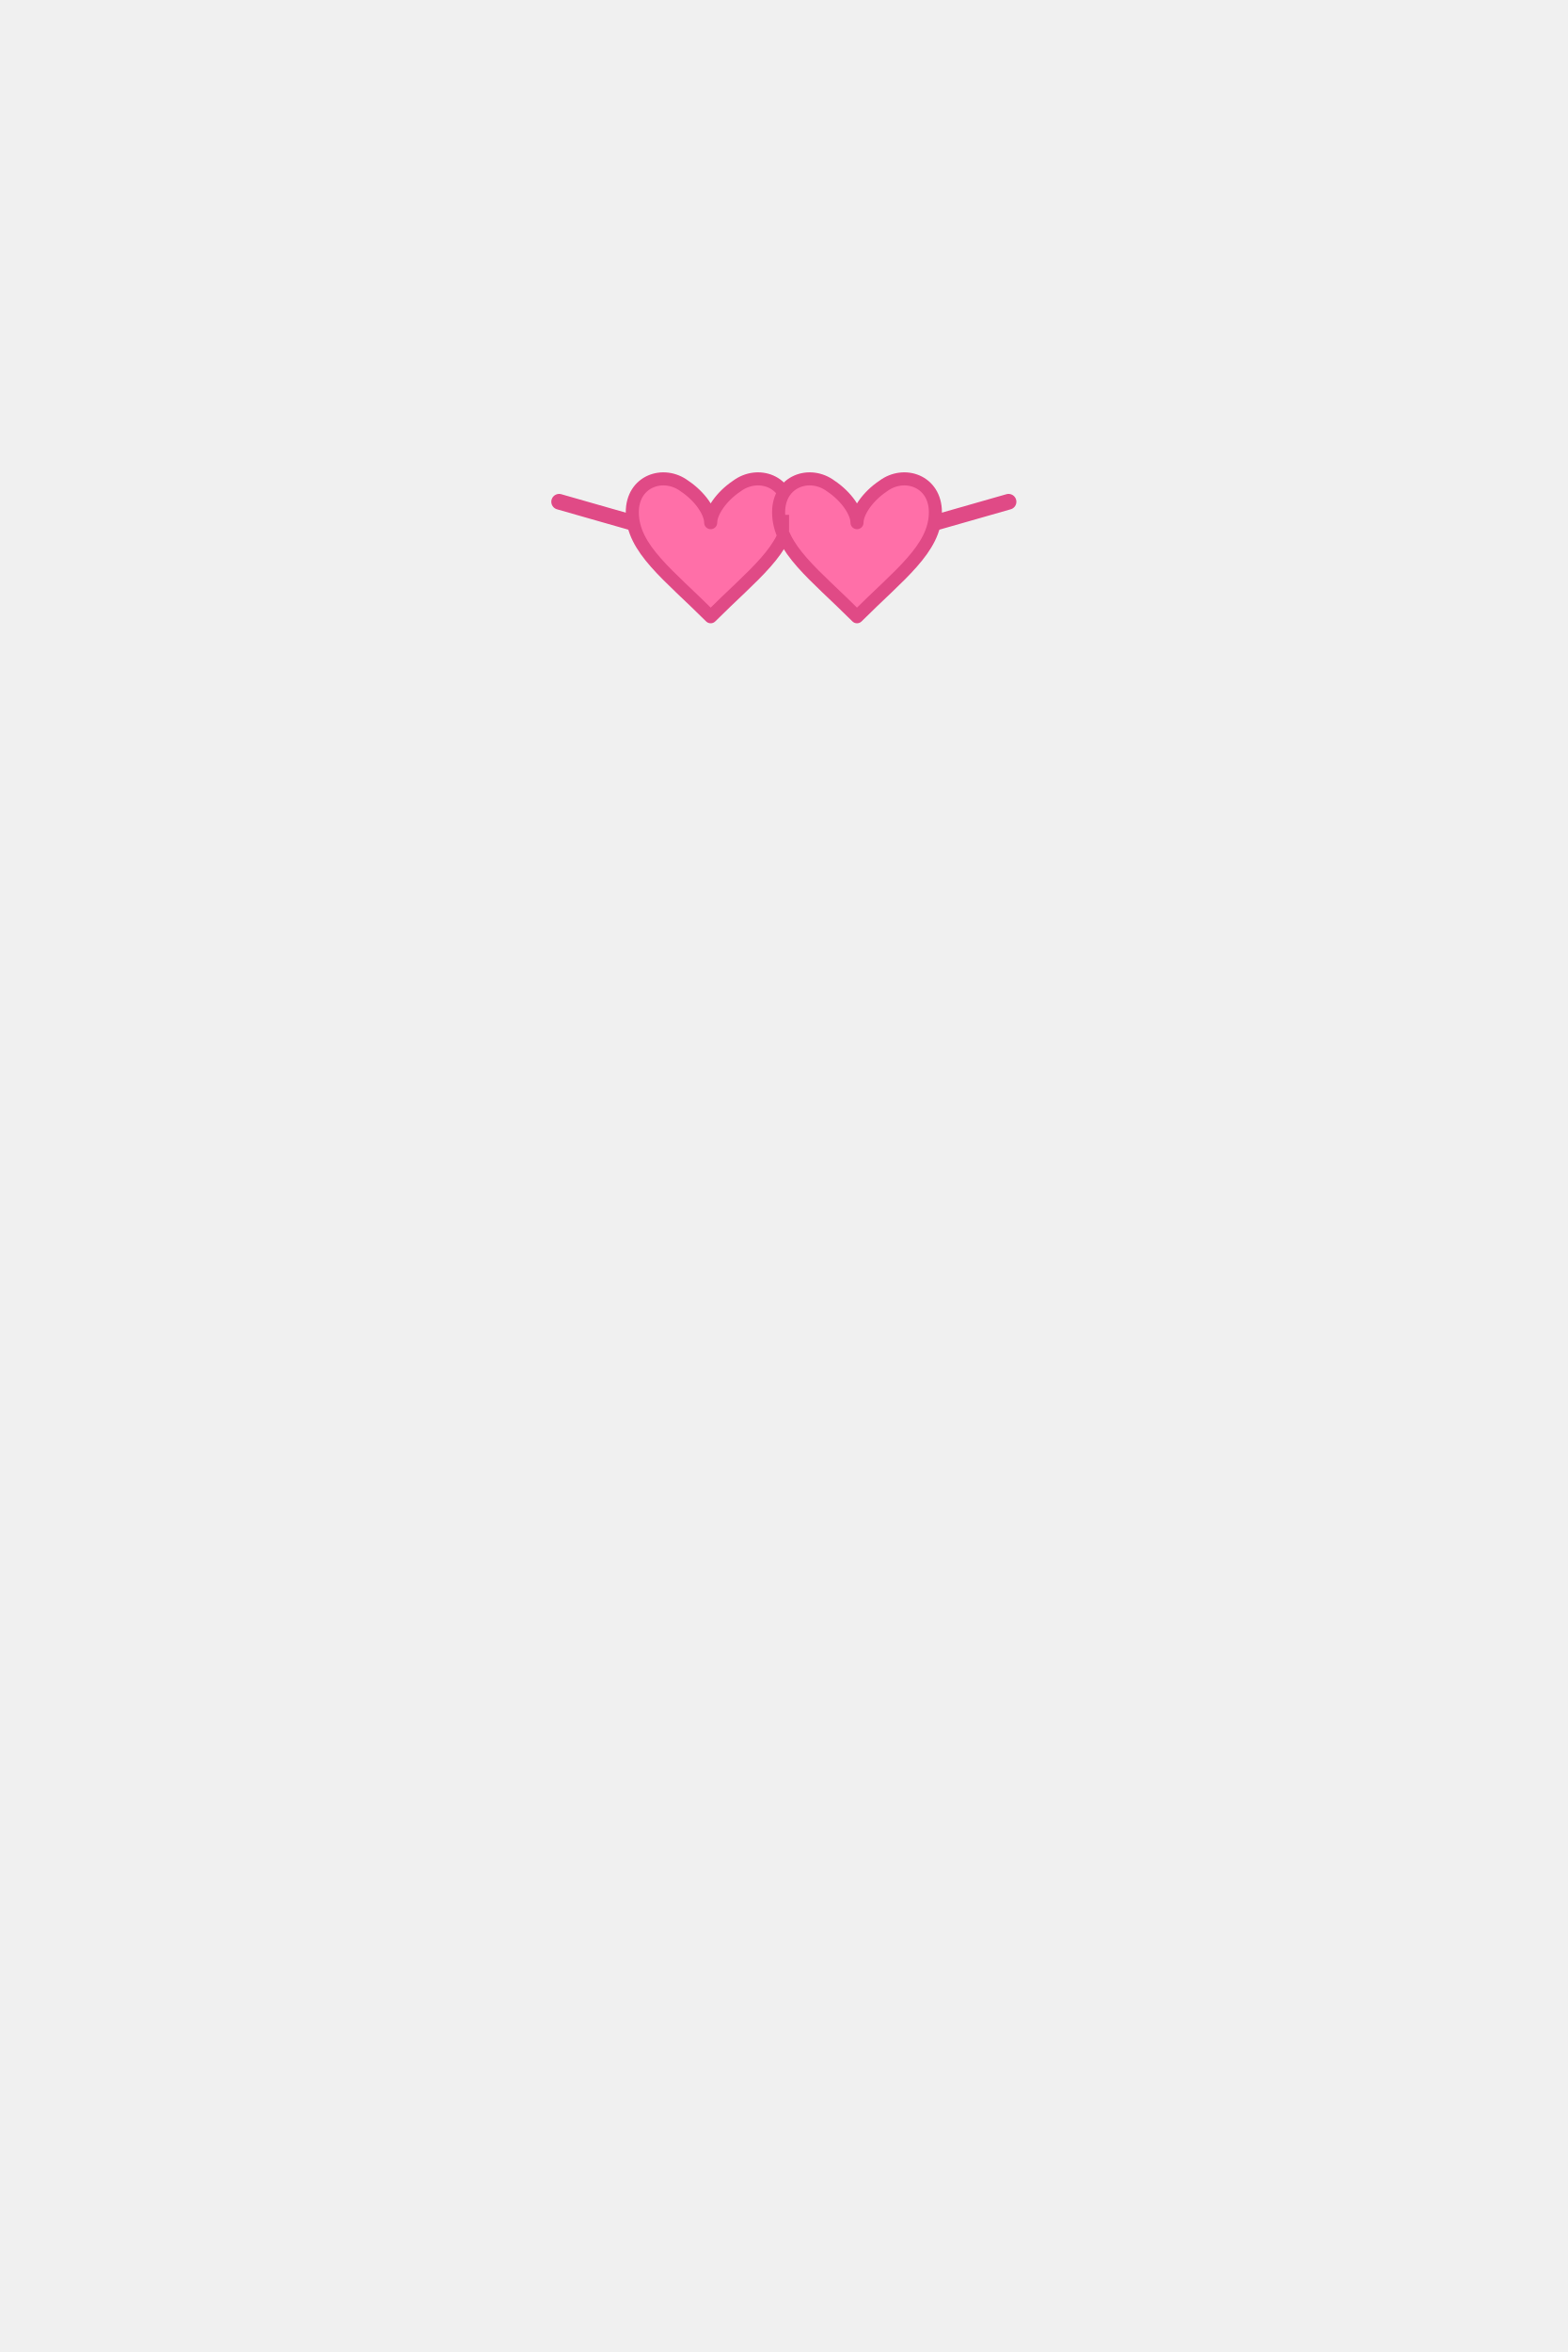
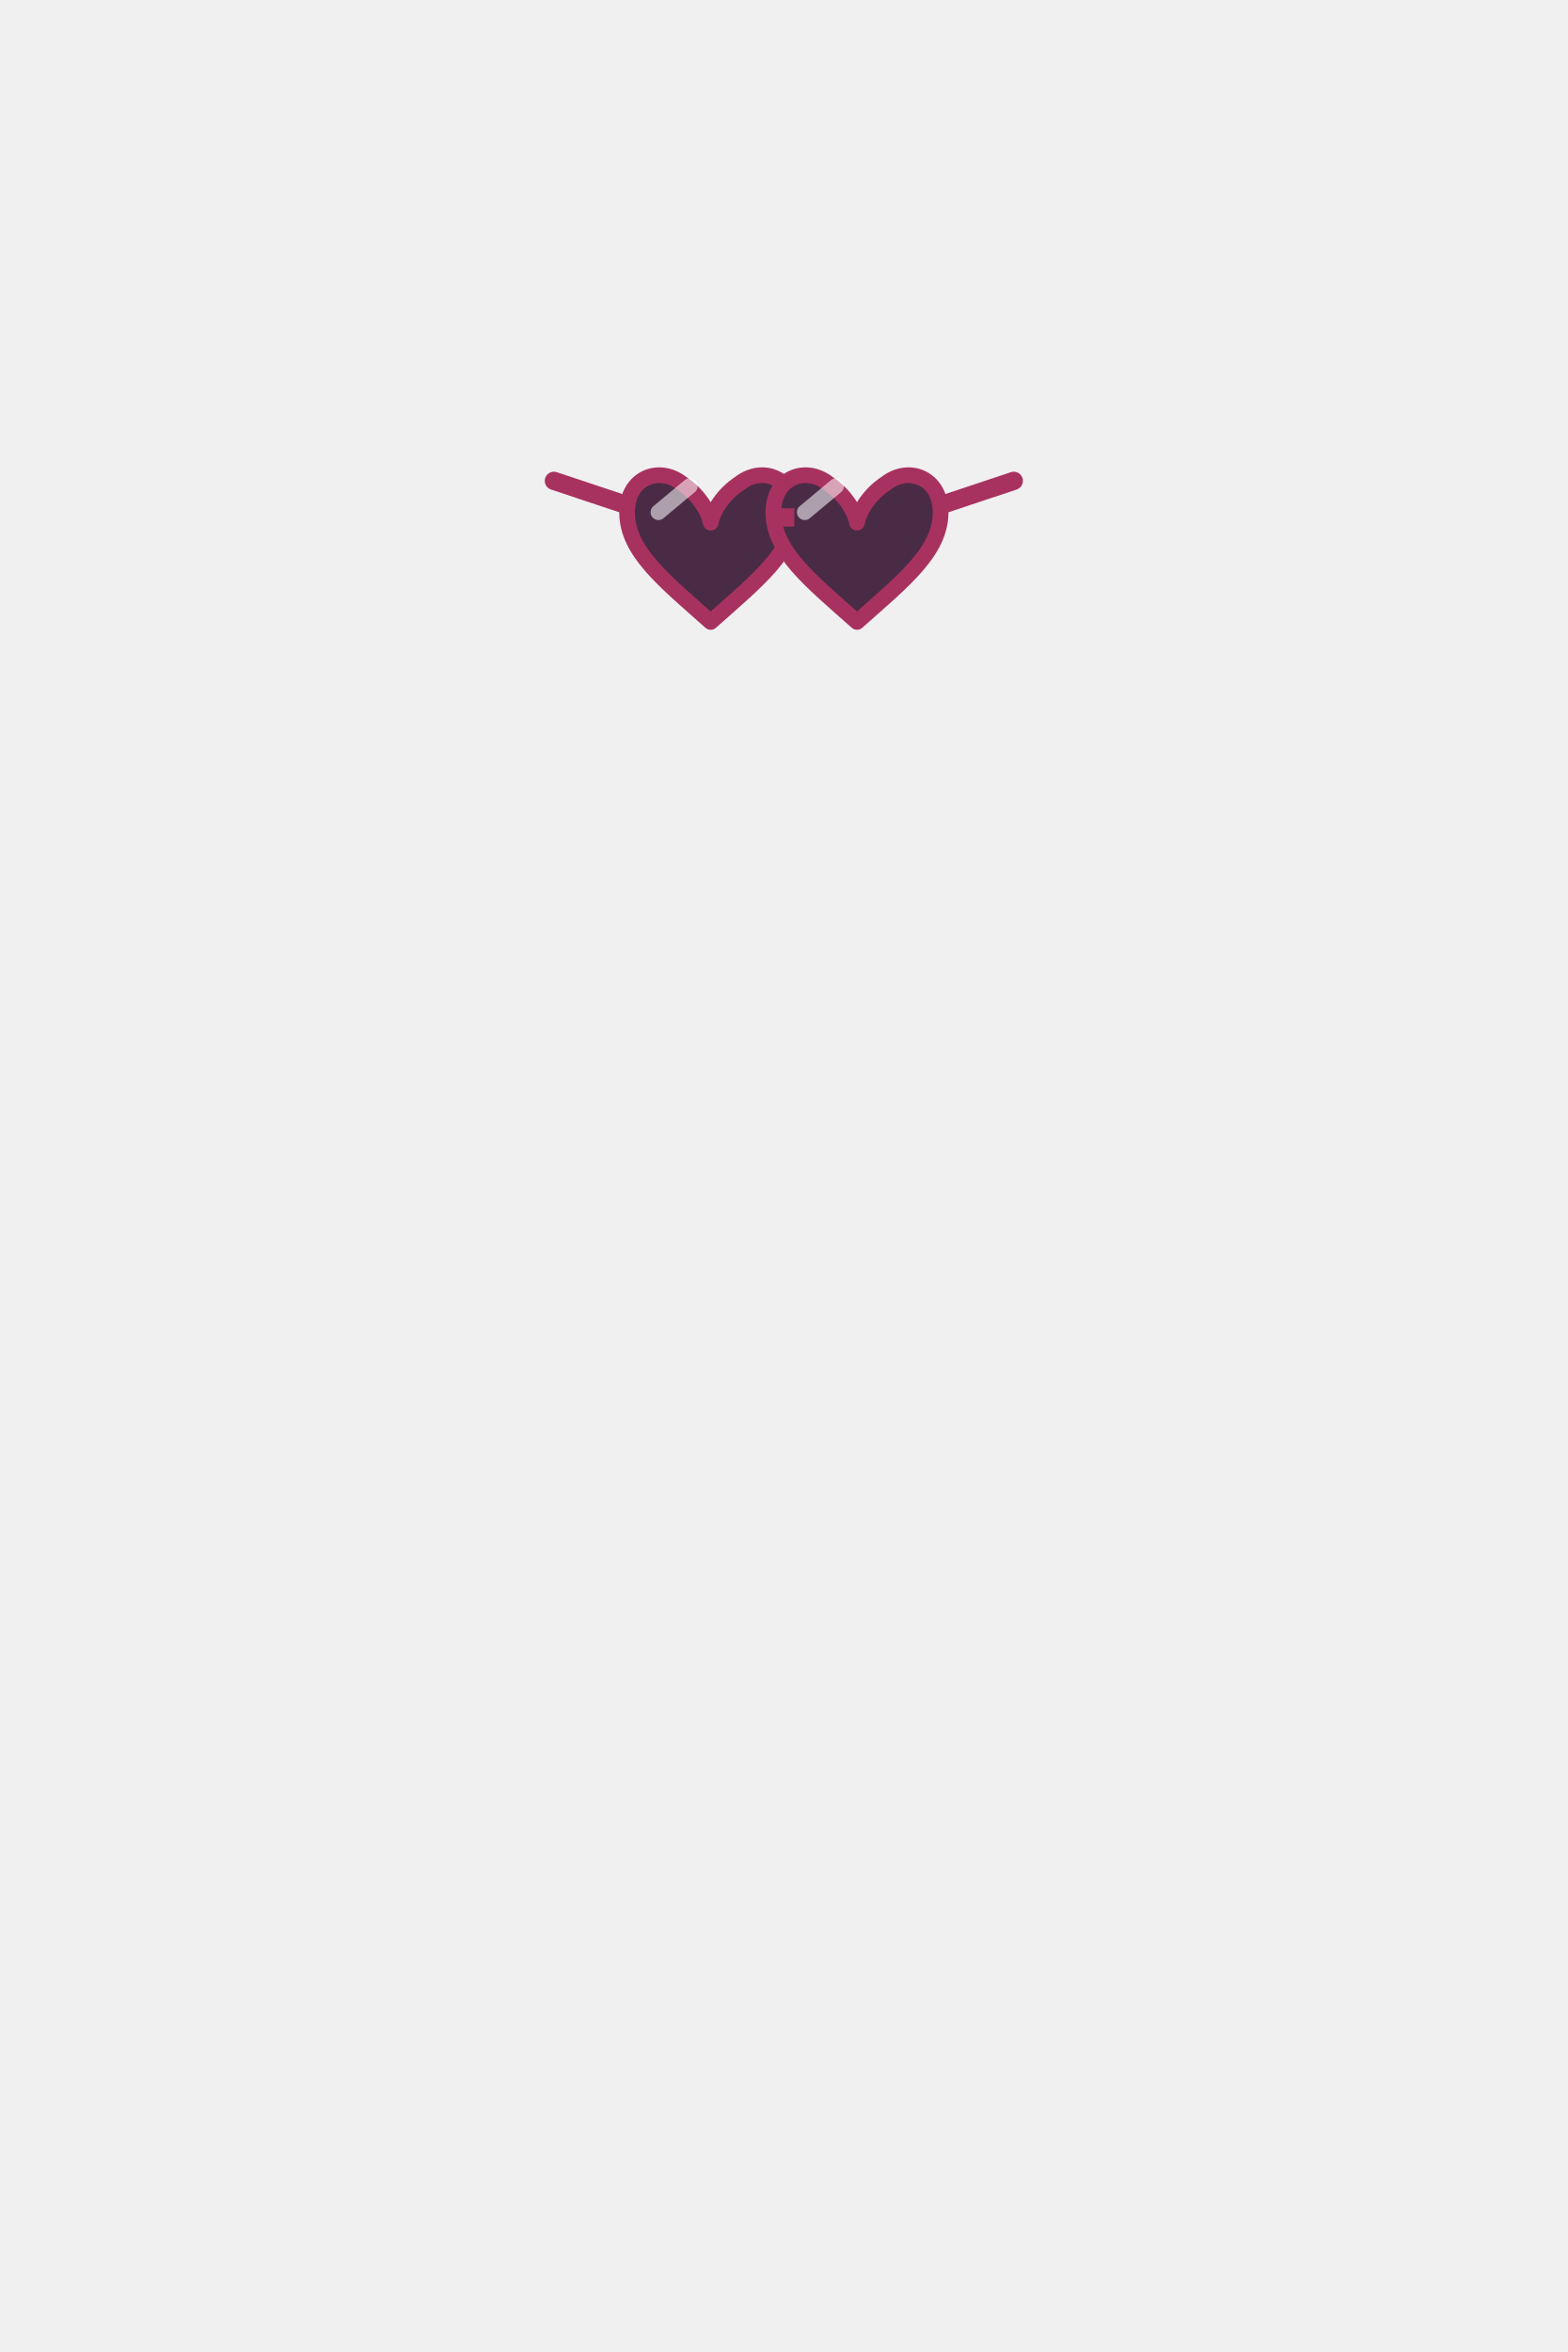
<svg xmlns="http://www.w3.org/2000/svg" width="600" height="900" viewBox="0 0 600 900">
-   <path d="M242 200 L214 192" stroke="#e04a86" stroke-width="6" stroke-linecap="round" />
-   <path d="M358 200 L386 192" stroke="#e04a86" stroke-width="6" stroke-linecap="round" />
-   <path d="M272 236 C256 220 242 210 242 196 C242 184 254 180 262 186 C268 190 272 196 272 200 C272 196 276 190 282 186 C290 180 302 184 302 196 C302 210 288 220 272 236 Z" fill="#ff6fa8" stroke="#e04a86" stroke-width="5" stroke-linejoin="round" />
-   <path d="M328 236 C312 220 298 210 298 196 C298 184 310 180 318 186 C324 190 328 196 328 200 C328 196 332 190 338 186 C346 180 358 184 358 196 C358 210 344 220 328 236 Z" fill="#ff6fa8" stroke="#e04a86" stroke-width="5" stroke-linejoin="round" />
-   <path d="M302 200 L298 200" stroke="#e04a86" stroke-width="6" />
+   <path d="M242 194 L212 184" stroke="#a8325f" stroke-width="7" stroke-linecap="round" />
+   <path d="M358 194 L388 184" stroke="#a8325f" stroke-width="7" stroke-linecap="round" />
+   <path d="M272 238 C254 222 240 211 240 196 C240 183 252 178 261 185 C267 189 271 195 272 200 C273 195 277 189 283 185 C292 178 304 183 304 196 C304 211 290 222 272 238 Z" fill="#4a2b46" stroke="#a8325f" stroke-width="6" stroke-linejoin="round" />
+   <path d="M328 238 C310 222 296 211 296 196 C296 183 308 178 317 185 C323 189 327 195 328 200 C329 195 333 189 339 185 C348 178 360 183 360 196 C360 211 346 222 328 238 Z" fill="#4a2b46" stroke="#a8325f" stroke-width="6" stroke-linejoin="round" />
+   <path d="M304 198 L296 198" stroke="#a8325f" stroke-width="7" />
+   <path d="M252 196 L264 186" stroke="#ffffff" stroke-width="6" opacity="0.55" stroke-linecap="round" />
+   <path d="M308 196 L320 186" stroke="#ffffff" stroke-width="6" opacity="0.55" stroke-linecap="round" />
</svg>
